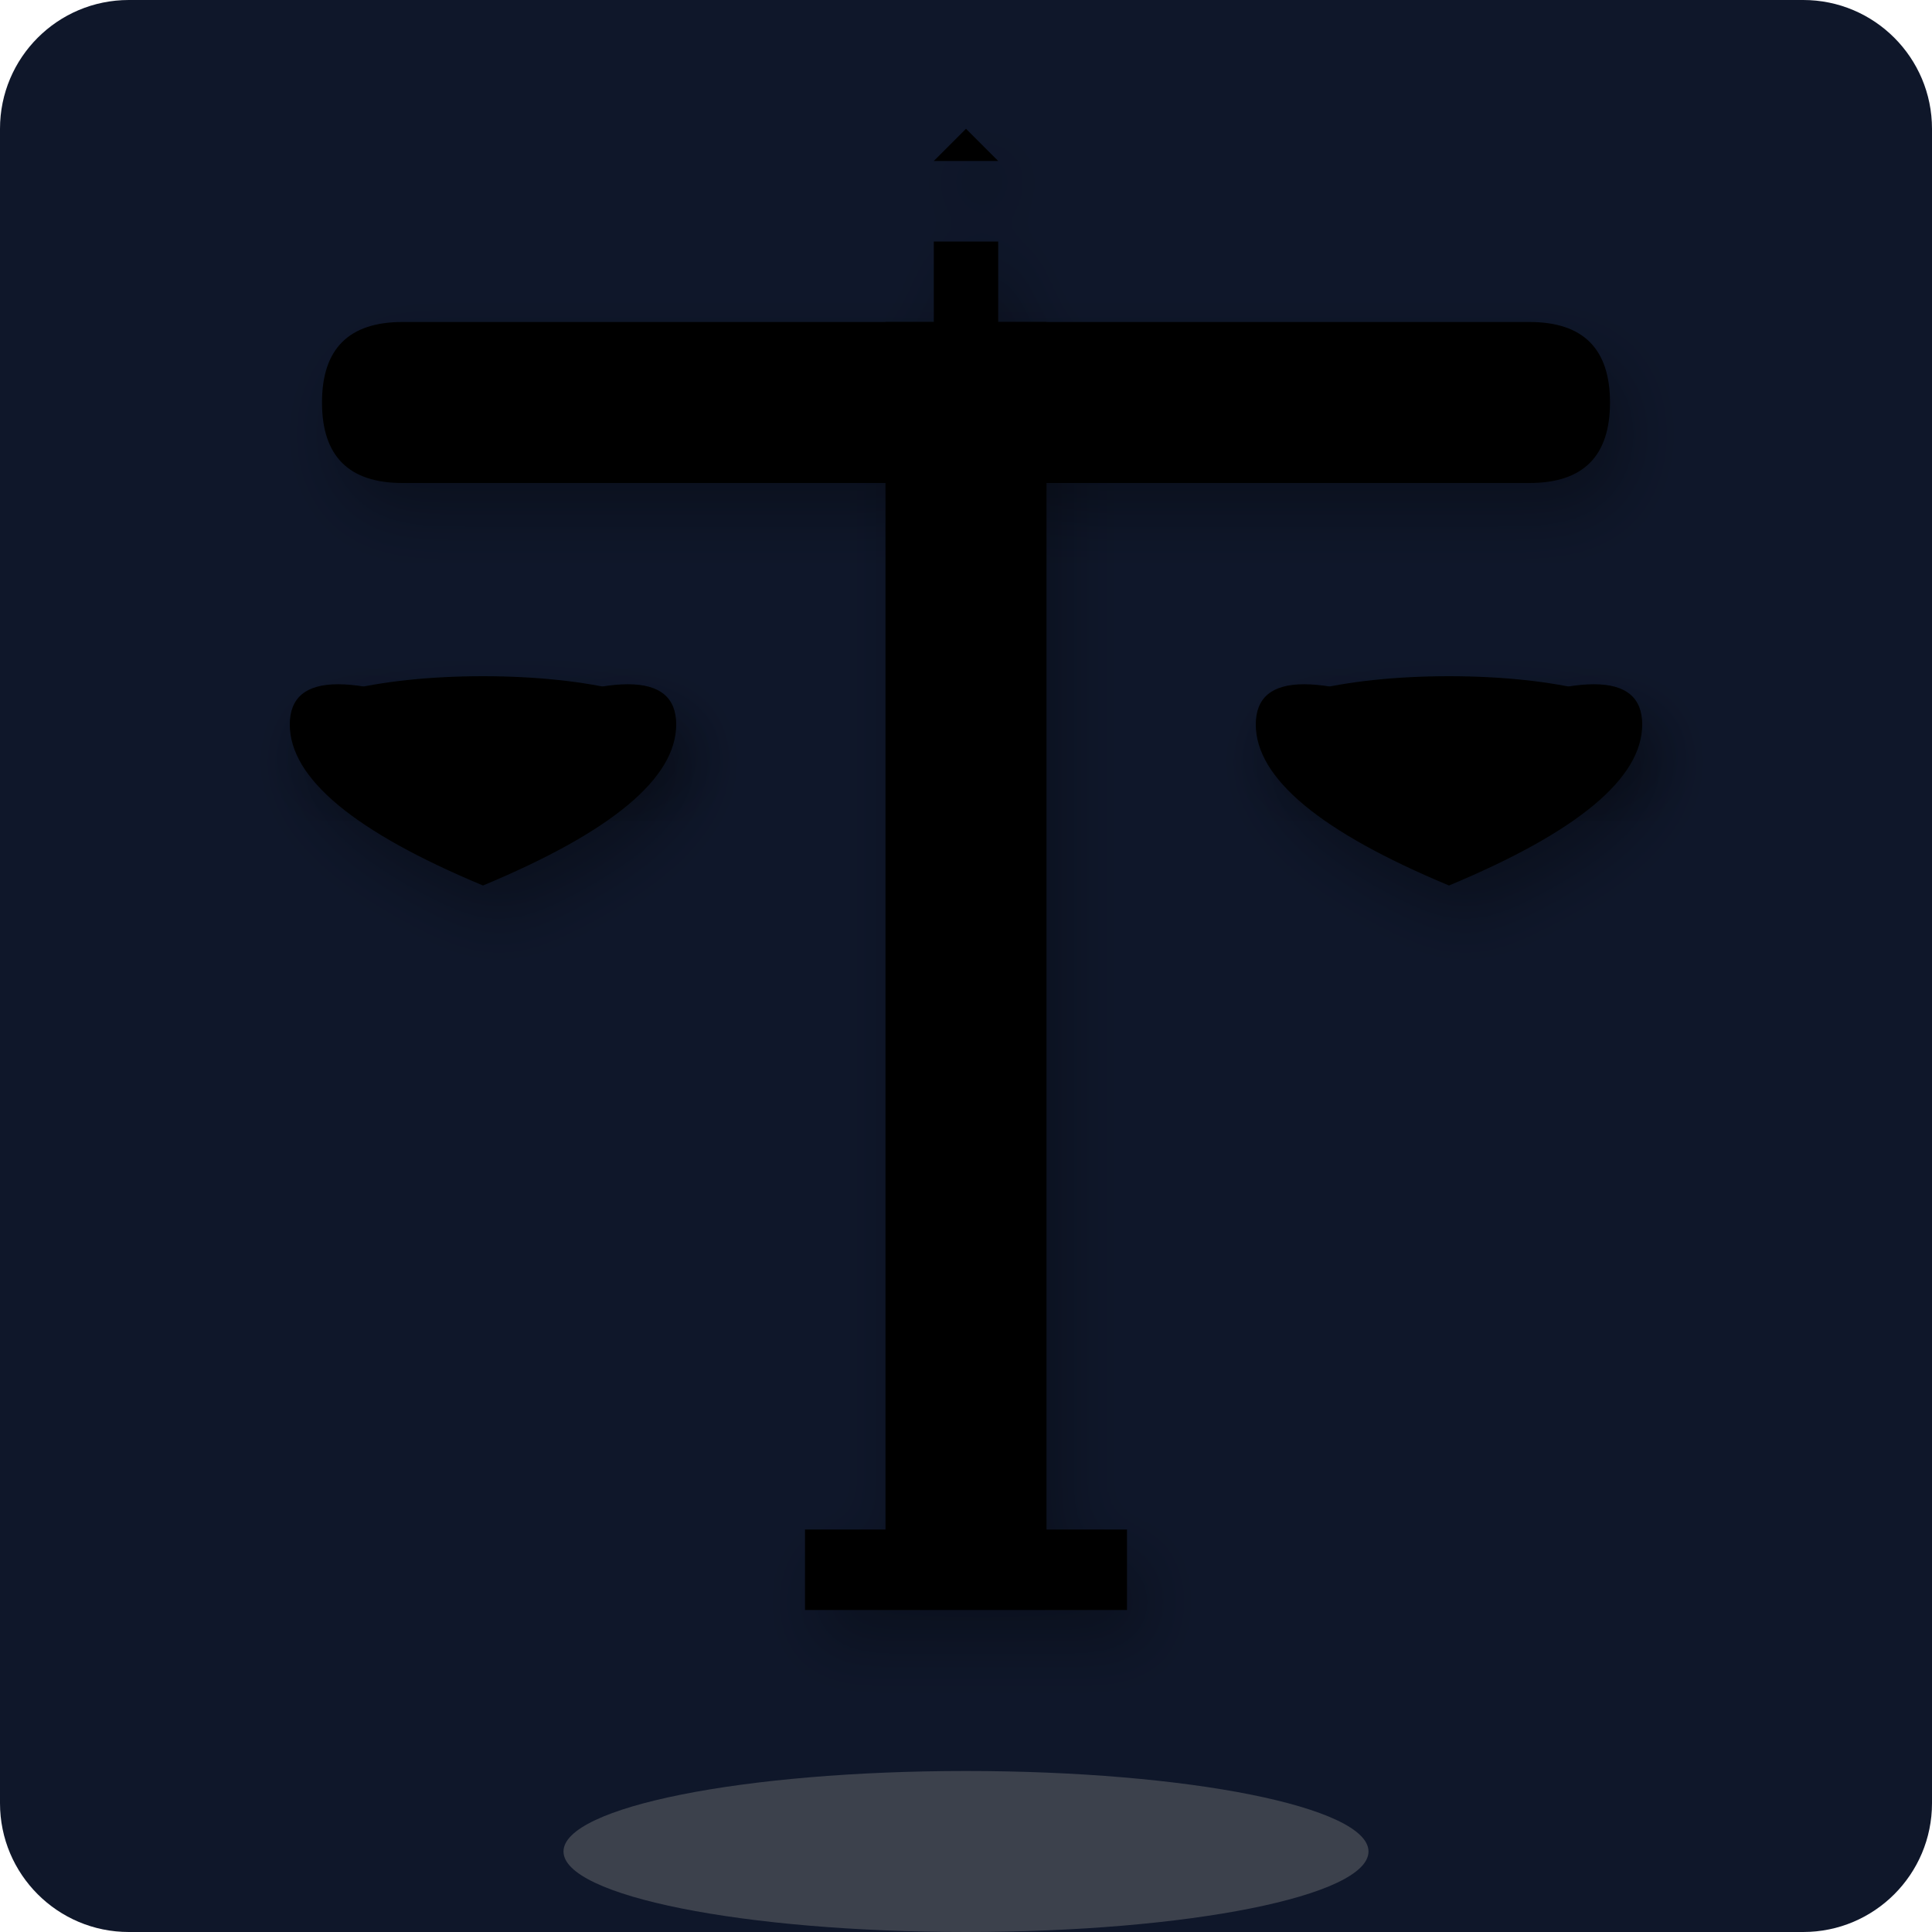
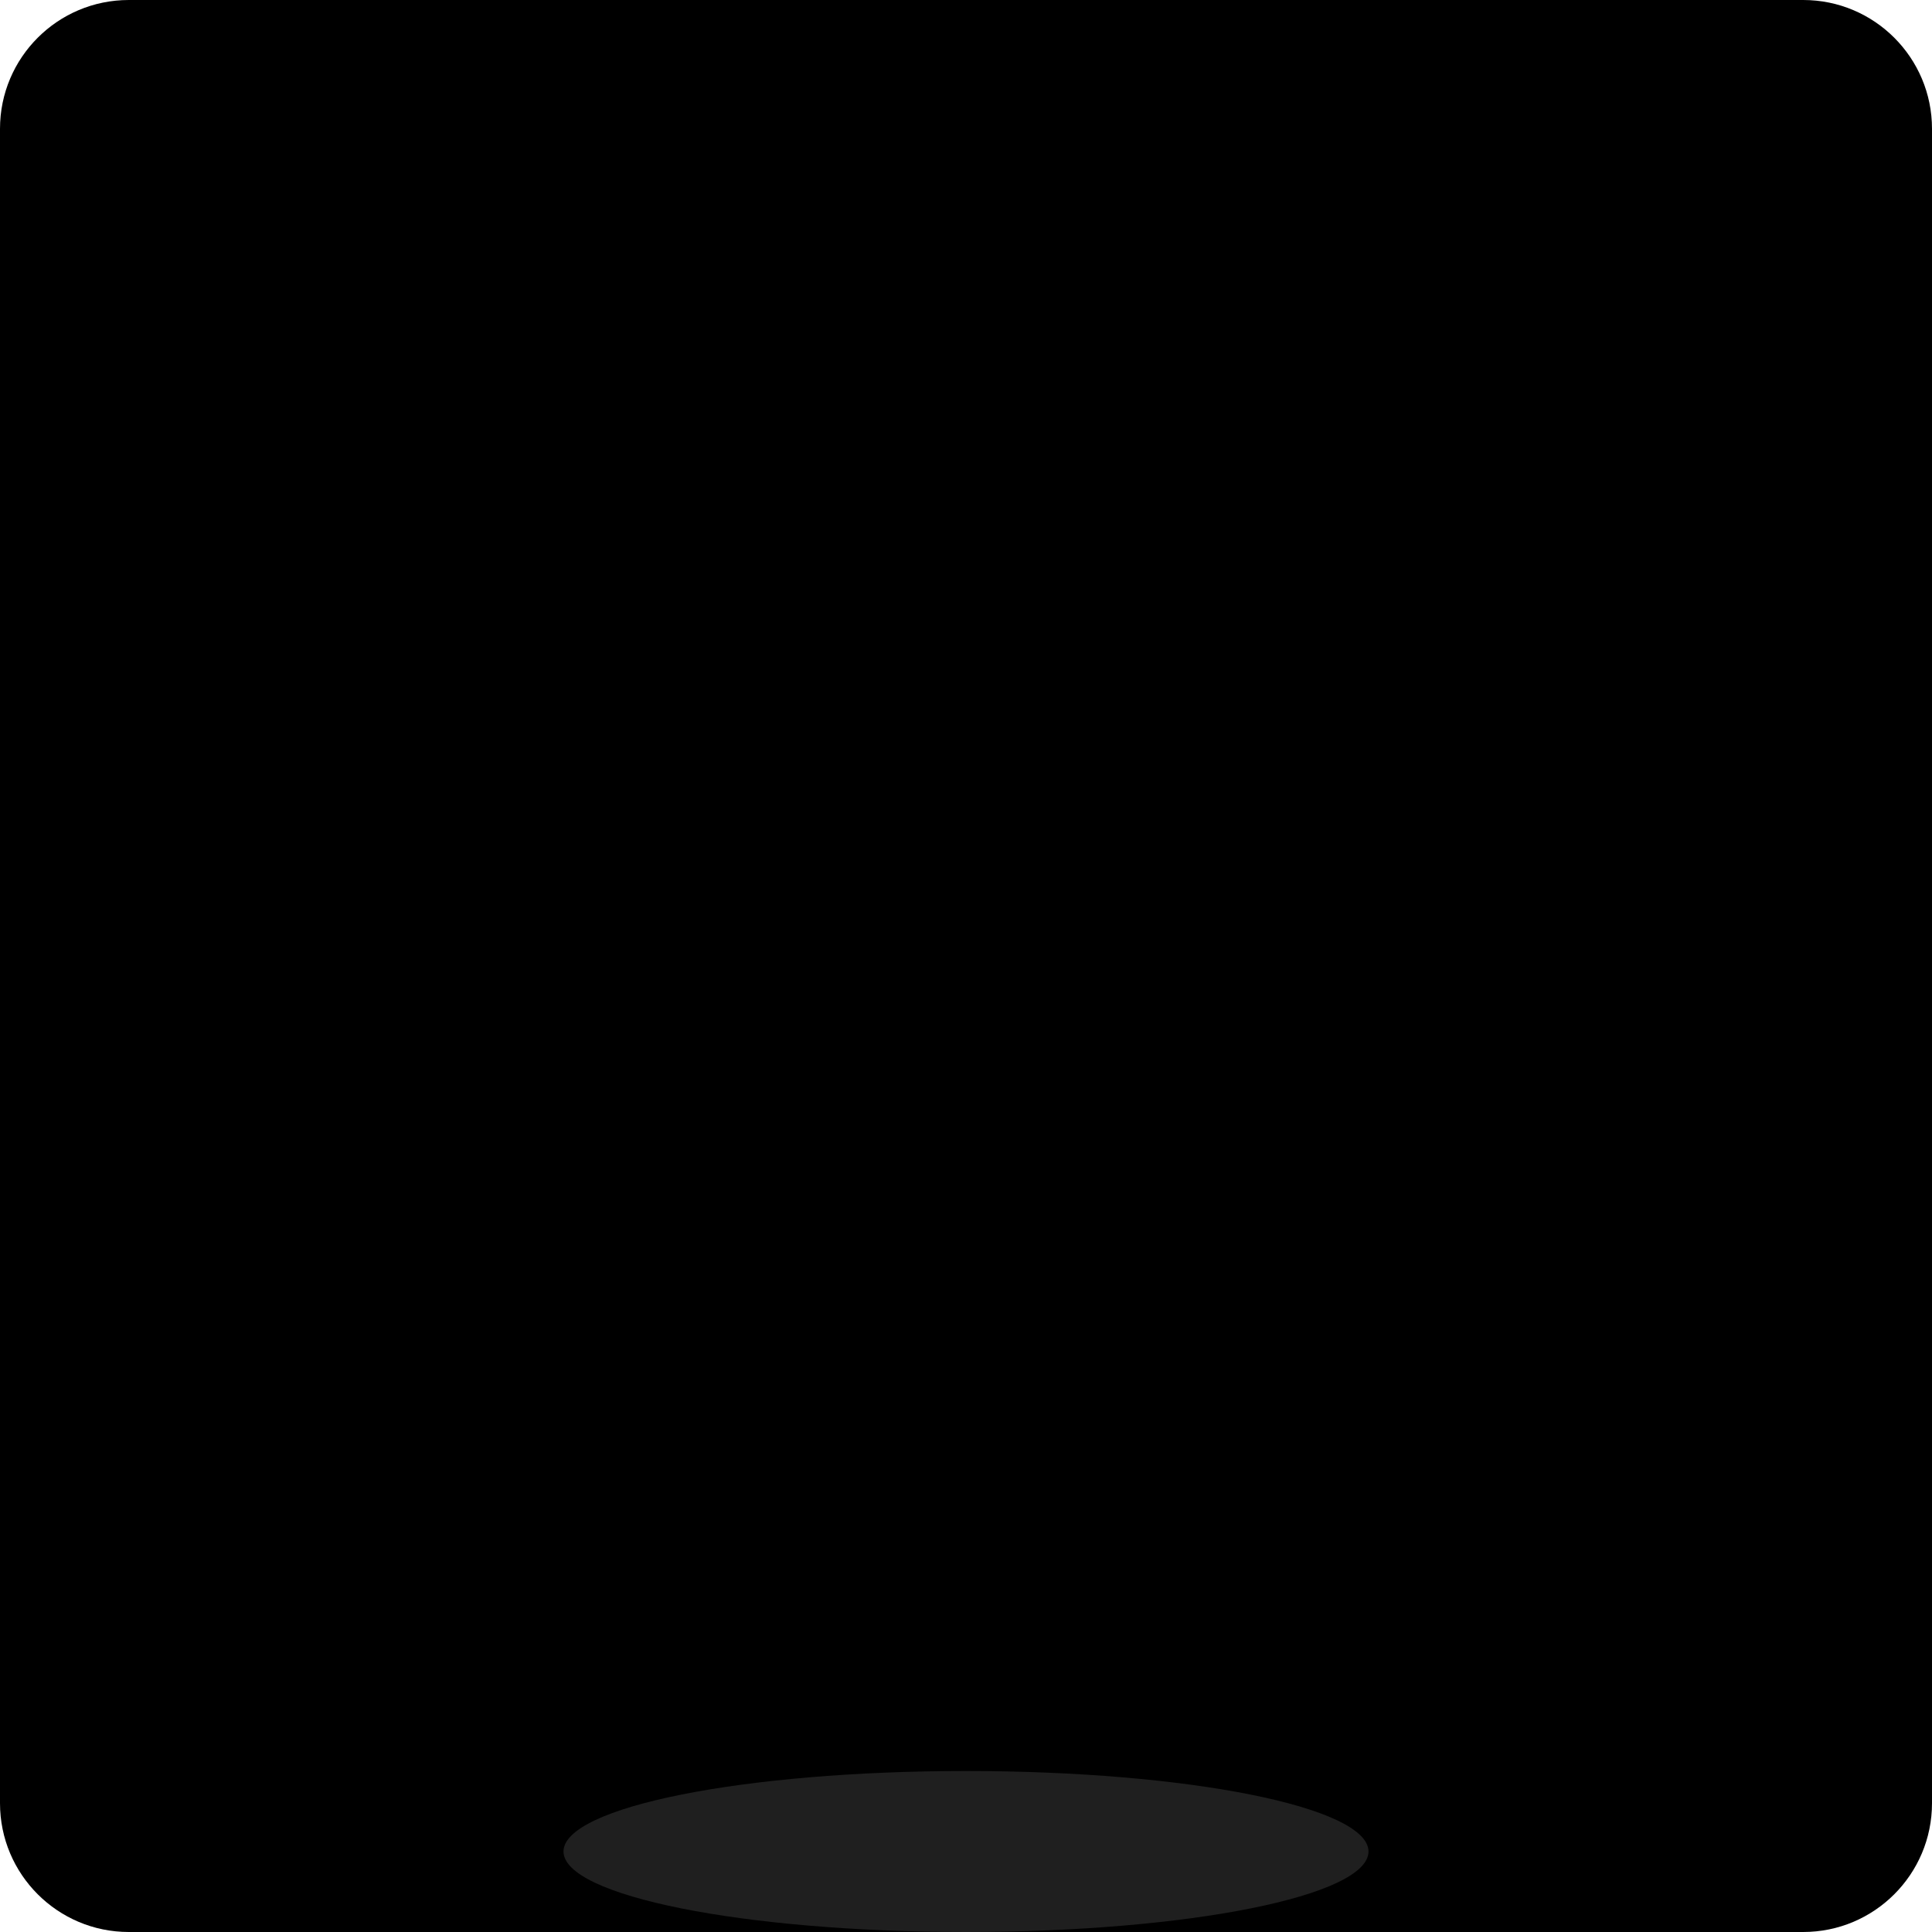
<svg xmlns="http://www.w3.org/2000/svg" width="32" height="32" viewBox="0 0 120 120">
  <defs>
    <linearGradient id="goldGradient" x1="0%" y1="0%" x2="0%" y2="100%">
      <stop offset="0%" stopColor="#FFD700" stopOpacity="1" />
-       <stop offset="50%" stopColor="#FFA500" stopOpacity="1" />
-       <stop offset="100%" stopColor="#DAA520" stopOpacity="1" />
+       <stop offset="30%" stopColor="#FFC107" stopOpacity="1" />
+       <stop offset="60%" stopColor="#FFA500" stopOpacity="1" />
+       <stop offset="100%" stopColor="#D4AF37" stopOpacity="1" />
    </linearGradient>
    <filter id="shadow" x="-50%" y="-50%" width="200%" height="200%">
      <feGaussianBlur in="SourceAlpha" stdDeviation="2" />
      <feOffset dx="1" dy="2" result="offsetblur" />
      <feComponentTransfer>
-         <feFuncA type="linear" slope="0.3" />
+         <feFuncA type="linear" slope="0.4" />
      </feComponentTransfer>
      <feMerge>
        <feMergeNode />
        <feMergeNode in="SourceGraphic" />
      </feMerge>
    </filter>
  </defs>
-   <rect width="120" height="120" fill="#0F172A" rx="8" />
-   <ellipse cx="60" cy="115" rx="25" ry="5" fill="#808080" opacity="0.4" />
+   <rect width="120" height="120" fill="#000000" rx="8" />
+   <ellipse cx="60" cy="115" rx="25" ry="5" fill="#333333" opacity="0.6" />
  <path d="M 55 100        L 55 20        L 65 20        L 65 100        Z        M 50 100        L 50 95        L 70 95        L 70 100        Z        M 58 20        L 58 15        L 62 15        L 62 20        Z        M 60 15        L 60 10        L 58 10        L 60 8        L 62 10        L 60 10        Z" fill="url(#goldGradient)" filter="url(#shadow)" />
  <path d="M 20 25        Q 20 20, 25 20        L 55 20        L 65 20        L 95 20        Q 100 20, 100 25        Q 100 30, 95 30        L 65 30        L 55 30        L 25 30        Q 20 30, 20 25        Z" fill="url(#goldGradient)" filter="url(#shadow)" />
  <g>
-     <line x1="25" y1="25" x2="25" y2="40" stroke="url(#goldGradient)" strokeWidth="1.5" filter="url(#shadow)" />
-     <line x1="30" y1="25" x2="30" y2="40" stroke="url(#goldGradient)" strokeWidth="1.5" filter="url(#shadow)" />
-     <line x1="35" y1="25" x2="35" y2="40" stroke="url(#goldGradient)" strokeWidth="1.5" filter="url(#shadow)" />
+     <line x1="25" y1="25" x2="25" y2="40" stroke="url(#goldGradient)" strokeWidth="2" filter="url(#shadow)" />
+     <line x1="30" y1="25" x2="30" y2="40" stroke="url(#goldGradient)" strokeWidth="2" filter="url(#shadow)" />
+     <line x1="35" y1="25" x2="35" y2="40" stroke="url(#goldGradient)" strokeWidth="2" filter="url(#shadow)" />
    <ellipse cx="30" cy="45" rx="12" ry="3" fill="url(#goldGradient)" filter="url(#shadow)" />
    <path d="M 18 45          Q 18 50, 30 55          Q 42 50, 42 45          Q 42 40, 30 45          Q 18 40, 18 45          Z" fill="url(#goldGradient)" filter="url(#shadow)" />
  </g>
  <g>
-     <line x1="85" y1="25" x2="85" y2="40" stroke="url(#goldGradient)" strokeWidth="1.5" filter="url(#shadow)" />
-     <line x1="90" y1="25" x2="90" y2="40" stroke="url(#goldGradient)" strokeWidth="1.5" filter="url(#shadow)" />
-     <line x1="95" y1="25" x2="95" y2="40" stroke="url(#goldGradient)" strokeWidth="1.5" filter="url(#shadow)" />
+     <line x1="85" y1="25" x2="85" y2="40" stroke="url(#goldGradient)" strokeWidth="2" filter="url(#shadow)" />
+     <line x1="90" y1="25" x2="90" y2="40" stroke="url(#goldGradient)" strokeWidth="2" filter="url(#shadow)" />
+     <line x1="95" y1="25" x2="95" y2="40" stroke="url(#goldGradient)" strokeWidth="2" filter="url(#shadow)" />
    <ellipse cx="90" cy="45" rx="12" ry="3" fill="url(#goldGradient)" filter="url(#shadow)" />
    <path d="M 78 45          Q 78 50, 90 55          Q 102 50, 102 45          Q 102 40, 90 45          Q 78 40, 78 45          Z" fill="url(#goldGradient)" filter="url(#shadow)" />
  </g>
</svg>
